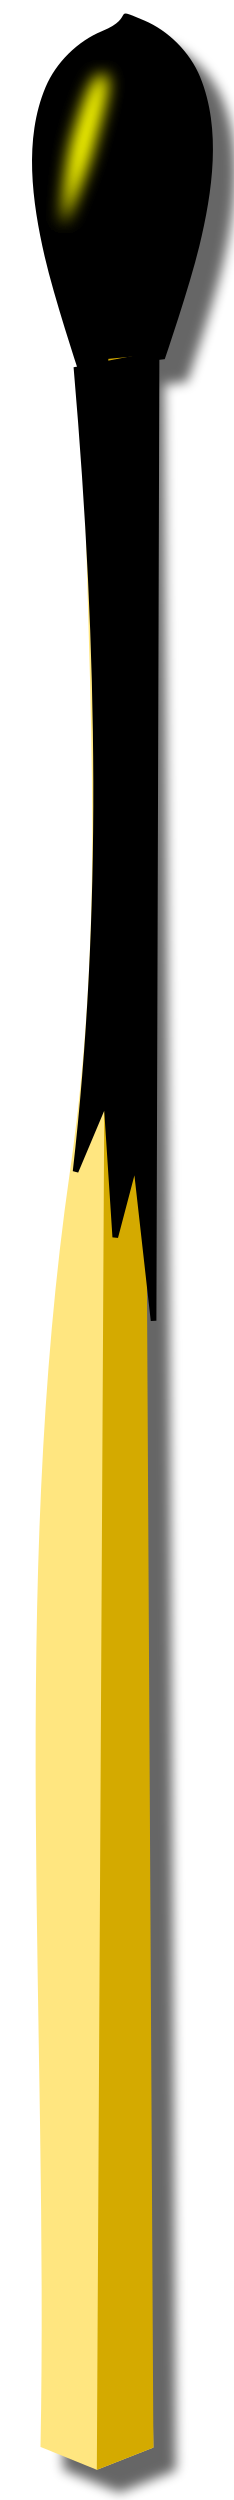
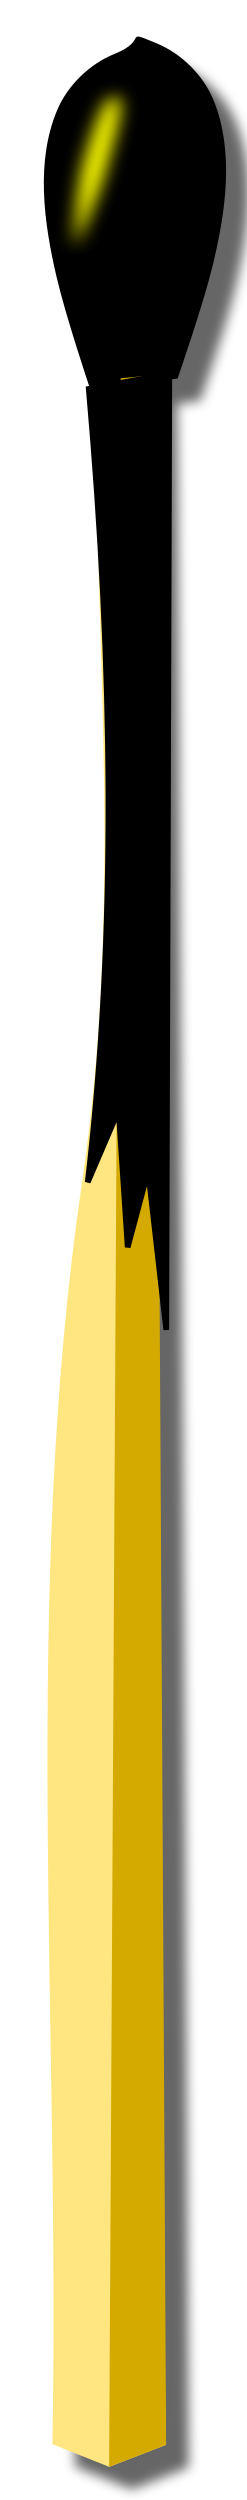
- <svg xmlns="http://www.w3.org/2000/svg" id="svg5034" viewBox="0 0 28.044 300.768" version="1.1" width="28.044" height="300.768">
-   <defs id="defs5036">
+ <svg xmlns="http://www.w3.org/2000/svg" id="svg4940" viewBox="0 0 29.627 300.413" version="1.1" width="29.627" height="300.413">
+   <defs id="defs4942">
    <filter id="filter4865" style="color-interpolation-filters:sRGB">
      <feFlood id="feFlood4867" result="flood" flood-color="rgb(0,0,0)" flood-opacity=".6" />
      <feComposite id="feComposite4869" operator="in" result="composite1" in2="SourceGraphic" in="flood" />
      <feGaussianBlur id="feGaussianBlur4871" stdDeviation="1" result="blur" />
      <feOffset id="feOffset4873" result="offset" dx="4" dy="4" />
      <feComposite id="feComposite4875" operator="over" result="composite2" in2="offset" in="SourceGraphic" />
-     </filter>
-     <filter id="filter5697-6" height="1.747" width="1.304" y="-0.374" x="-0.152">
-       <feGaussianBlur id="feGaussianBlur5699-2" stdDeviation="1.779" />
    </filter>
    <filter style="color-interpolation-filters:sRGB" id="filter4865-3">
      <feFlood id="feFlood4867-6" result="flood" flood-color="rgb(0,0,0)" flood-opacity=".6" />
      <feComposite id="feComposite4869-7" operator="in" result="composite1" in2="SourceGraphic" in="flood" />
      <feGaussianBlur id="feGaussianBlur4871-5" stdDeviation="1" result="blur" />
      <feOffset id="feOffset4873-3" result="offset" dx="4" dy="4" />
      <feComposite id="feComposite4875-5" operator="over" result="composite2" in2="offset" in="SourceGraphic" />
    </filter>
+     <filter style="color-interpolation-filters:sRGB" id="filter4865-3-3">
+       <feFlood id="feFlood4867-6-6" result="flood" flood-color="rgb(0,0,0)" flood-opacity=".6" />
+       <feComposite id="feComposite4869-7-7" operator="in" result="composite1" in2="SourceGraphic" in="flood" />
+       <feGaussianBlur id="feGaussianBlur4871-5-5" stdDeviation="1" result="blur" />
+       <feOffset id="feOffset4873-3-3" result="offset" dx="4" dy="4" />
+       <feComposite id="feComposite4875-5-5" operator="over" result="composite2" in2="offset" in="SourceGraphic" />
+     </filter>
+     <filter id="filter5697-6" height="1.747" width="1.304" y="-0.374" x="-0.152">
+       <feGaussianBlur id="feGaussianBlur5699-2" stdDeviation="1.779" />
+     </filter>
  </defs>
-   <g id="layer1" transform="translate(-64.299,13.5339)">
-     <g id="g4877-9" style="filter:url(#filter4865-3)" transform="matrix(0.6790405,0.00370355,-0.00370355,0.6790405,-97.91261,-210.5888)">
-       <path id="path4879-1" d="m 266,292.36 c -6.159,-2.551 -1.223,-0.635 -7.382,1.916 -4.355,1.804 -8.196,5.645 -10,10 -3.827,9.239 -2.297,20.268 0,30 1.712,7.254 6,20 6,20 l 15.38,-1.92 c 0,0 4.287,-12.746 6,-20 2.297,-9.732 3.827,-20.761 0,-30 -1.804,-4.355 -5.645,-8.196 -10,-10 z" style="fill:#000000" />
-       <path id="path4881-2" d="m 255.54,354.66 c 0.51,50.795 5.21,93.013 -1.554,141.7 -10.247,73.761 -2.938,151.6 -3.988,226 l 10,4 10,-4 -8.382,-368.06 z" style="fill:#ffe680" />
-       <path id="path4883-7" d="m 260,352.36 0,374 10,-4 -4.078,-370.61 z" style="fill:#d4aa00" />
+   <g id="layer1" transform="translate(-377.1473,-478.2627)">
+     <g transform="matrix(1.006206,0,0,0.9882388,313.8402,494.4234)" id="g4166">
+       <g transform="matrix(0.6790405,0.00370355,-0.00370355,0.6790405,-97.91261,-210.5888)" style="filter:url(#filter4865-3-3)" id="g4877-9">
+         <path style="fill:#000000" d="m 266,292.36 c -6.159,-2.551 -1.223,-0.635 -7.382,1.916 -4.355,1.804 -8.196,5.645 -10,10 -3.827,9.239 -2.297,20.268 0,30 1.712,7.254 6,20 6,20 l 15.38,-1.92 c 0,0 4.287,-12.746 6,-20 2.297,-9.732 3.827,-20.761 0,-30 -1.804,-4.355 -5.645,-8.196 -10,-10 z" id="path4879-1" />
+         <path style="fill:#ffe680" d="m 255.54,354.66 c 0.51,50.795 5.21,93.013 -1.554,141.7 -10.247,73.761 -2.938,151.6 -3.988,226 l 10,4 10,-4 -8.382,-368.06 z" id="path4881-2" />
+         <path style="fill:#d4aa00" d="m 260,352.36 0,374 10,-4 -4.078,-370.61 z" id="path4883-7" />
+       </g>
+       <path d="m 73.516,30.926 c 2.931,34.11 3.371,66.034 -0.124,96.477 l 3.691,-8.761 1.083,16.667 2.44,-9.288 2.169,19.336 0.36,-116.273 z" style="fill:#000000;stroke:#000000;stroke-width:0.679px" id="path5067-0" />
+       <path transform="matrix(0.2659424,-0.6311469,0.2907931,0.1225297,-207.5756,272.4269)" d="m 506.02,497.86 c 0,0 9.888,-8.519 16,-10 3.901,-0.945 11.068,-2.904 12,1 1.181,4.949 -8.153,6.452 -13,8 -4.774,1.524 -15,1 -15,1 z" style="fill:#ffff00;stroke:#000000;stroke-width:1px;filter:url(#filter5697-6)" id="path5111-6" />
    </g>
-     <path id="path5067-0" style="fill:#000000;stroke:#000000;stroke-width:0.679px" d="m 73.516,30.926 c 2.931,34.11 3.371,66.034 -0.124,96.477 l 3.691,-8.761 1.083,16.667 2.44,-9.288 2.169,19.336 0.36,-116.273 z" />
-     <path id="path5111-6" style="fill:#ffff00;stroke:#000000;stroke-width:1px;filter:url(#filter5697-6)" d="m 506.02,497.86 c 0,0 9.888,-8.519 16,-10 3.901,-0.945 11.068,-2.904 12,1 1.181,4.949 -8.153,6.452 -13,8 -4.774,1.524 -15,1 -15,1 z" transform="matrix(0.2659424,-0.6311469,0.2907931,0.1225297,-207.5756,272.4269)" />
  </g>
</svg>
